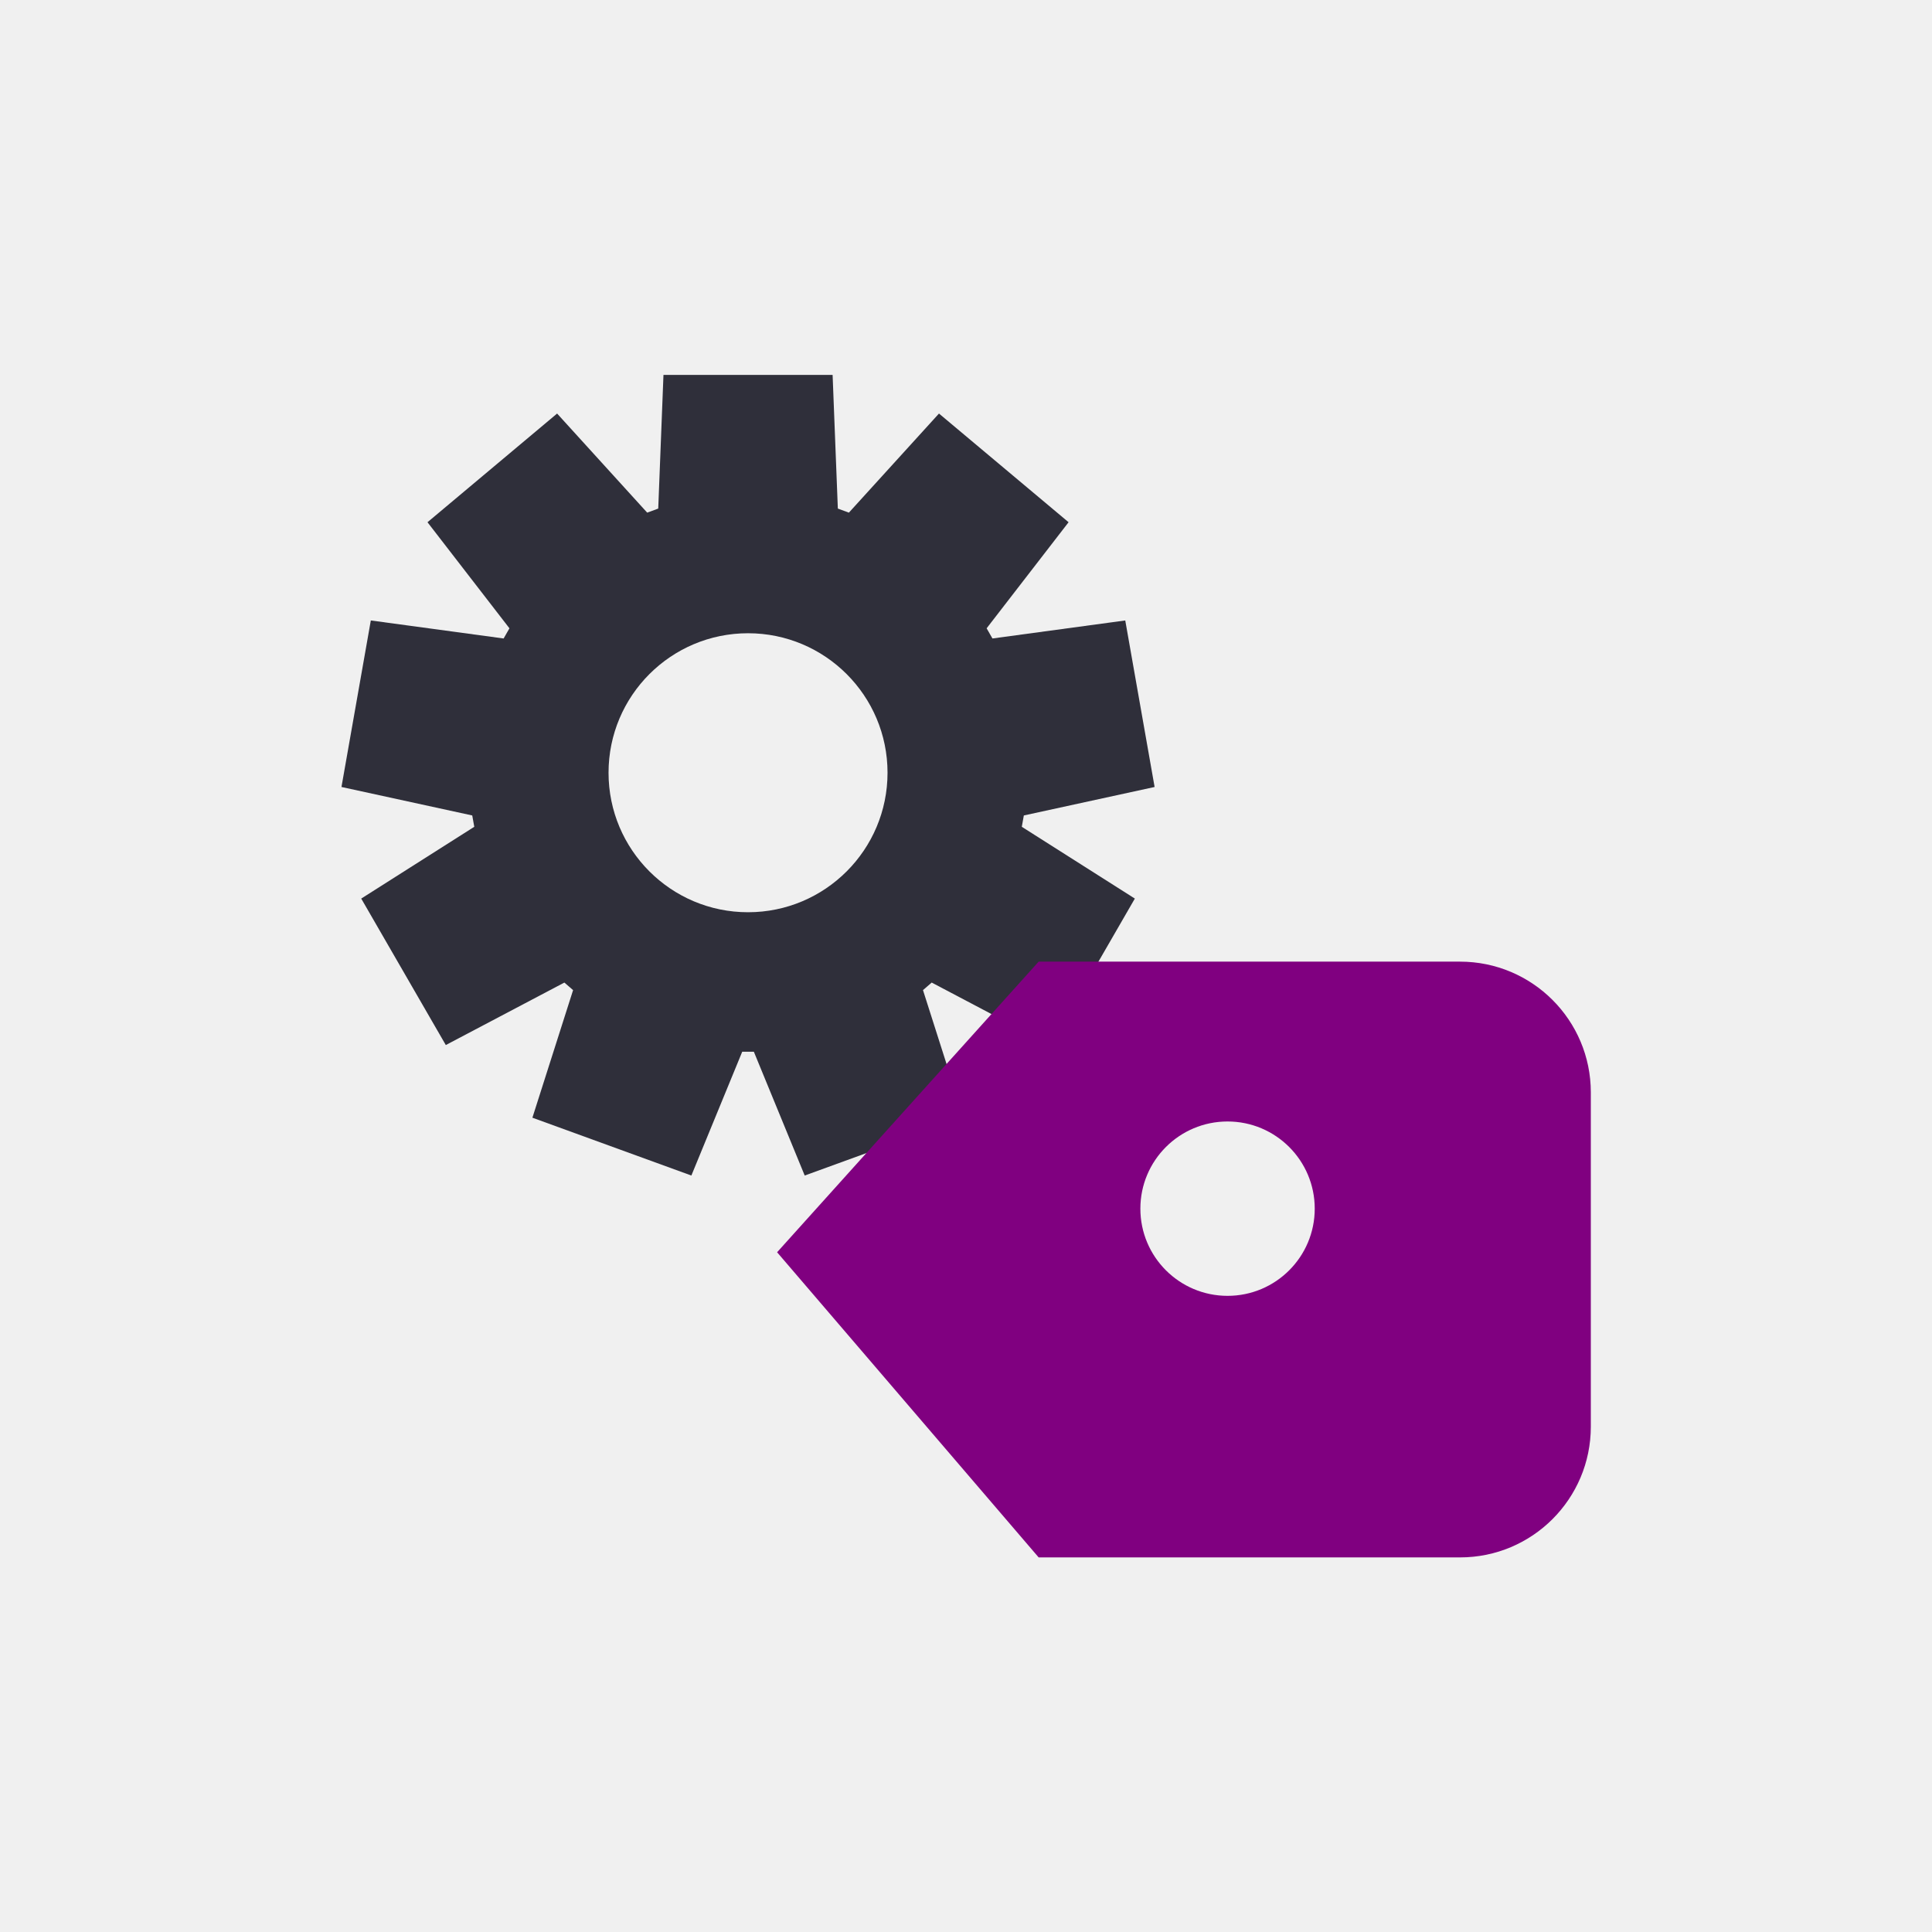
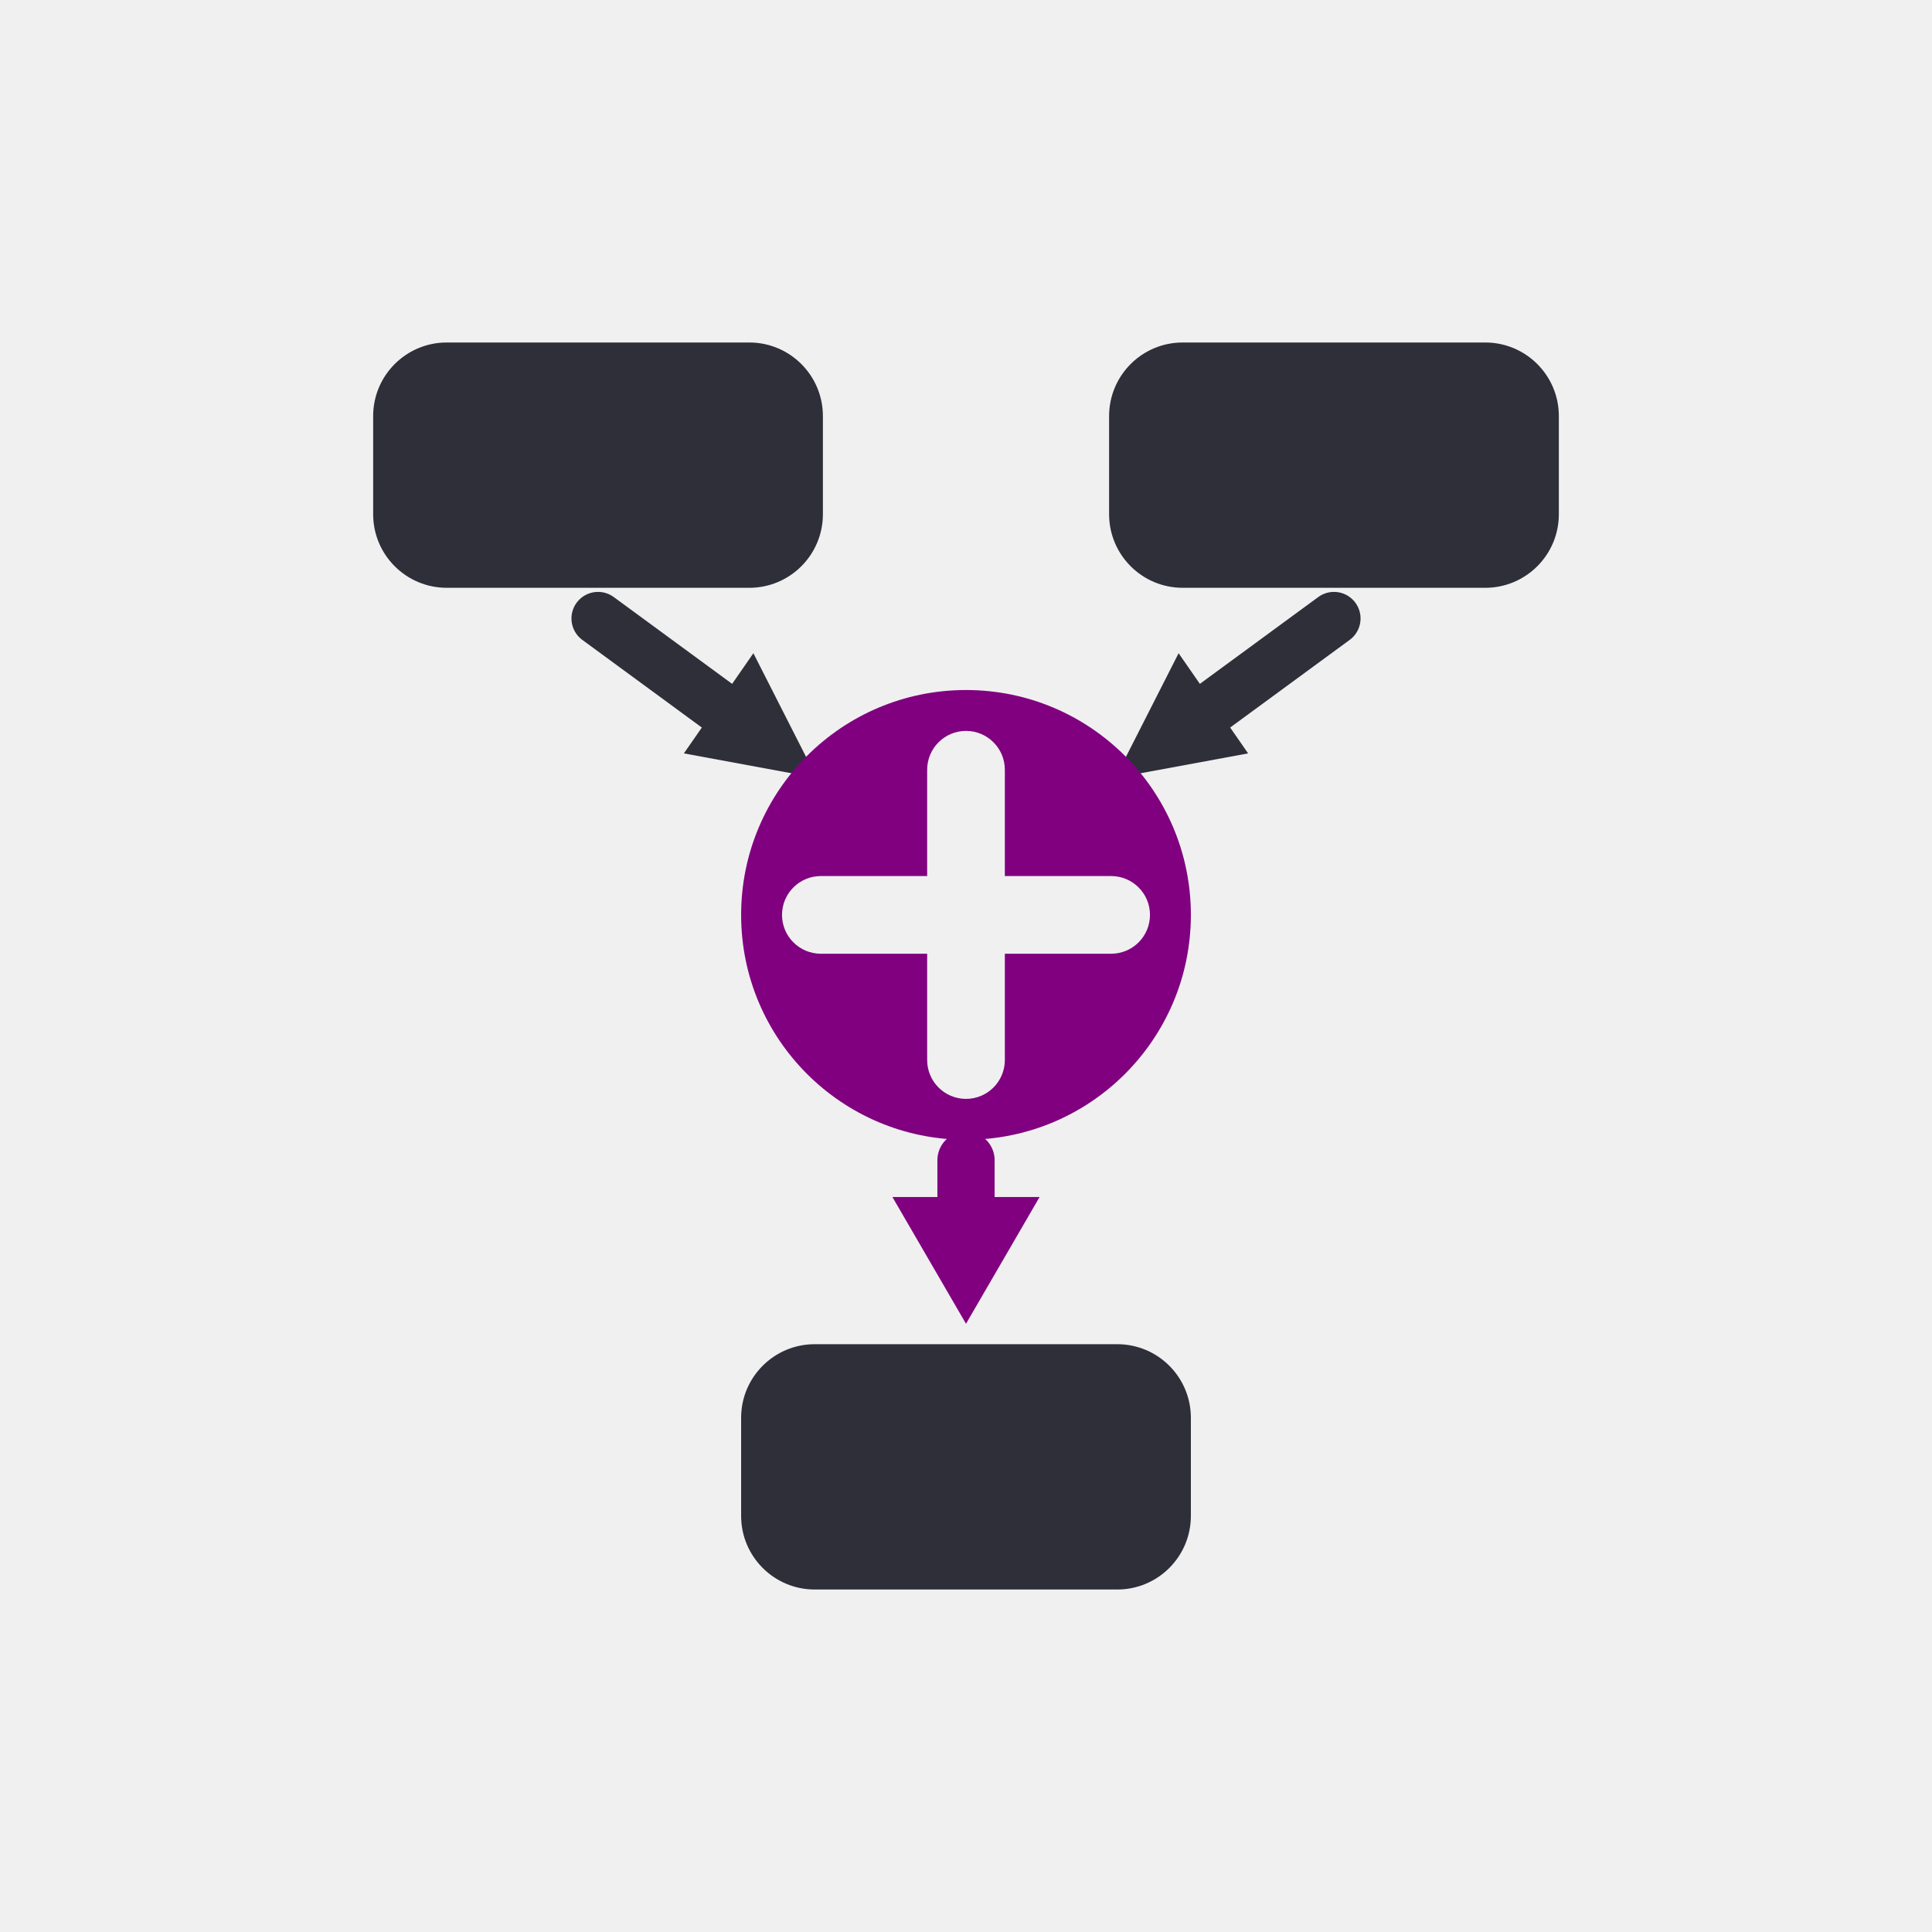
<svg xmlns="http://www.w3.org/2000/svg" viewBox="0 0 64 64" width="64" height="64" role="img" aria-label="Automated analysis of MACs">
-   <g transform="translate(32,32) scale(0.9627) translate(-32.500,-31.650)">
+   <g transform="translate(32,32) scale(0.6772) translate(-32.000,-33.500)">
    <defs>
-       <mask id="g">
+       <mask id="x">
        <rect width="64" height="64" fill="#fff" />
-         <circle cx="25" cy="25" r="4.8" fill="#000" />
-       </mask>
-       <mask id="t">
-         <rect width="64" height="64" fill="#fff" />
-         <circle cx="41.5" cy="40" r="3" fill="#000" />
+         <rect x="30.1" y="22" width="3.8" height="18" rx="1.9" fill="#000" />
+         <rect x="23" y="29.1" width="18" height="3.8" rx="1.9" fill="#000" />
      </mask>
    </defs>
-     <path d="M22.09 11.31 L27.91 11.31 L28.09 15.91 L28.47 16.05 L31.57 12.64 L36.03 16.38 L33.21 20.03 L33.41 20.38 L37.98 19.76 L38.99 25.49 L34.49 26.47 L34.42 26.86 L38.31 29.33 L35.40 34.37 L31.32 32.22 L31.02 32.48 L32.42 36.87 L26.95 38.86 L25.20 34.60 L24.80 34.60 L23.05 38.86 L17.58 36.87 L18.98 32.48 L18.68 32.22 L14.60 34.37 L11.69 29.33 L15.58 26.86 L15.51 26.47 L11.01 25.49 L12.02 19.76 L16.59 20.38 L16.79 20.03 L13.97 16.38 L18.43 12.64 L21.53 16.05 L21.91 15.91 Z" fill="#2f2f3a" mask="url(#g)" />
-     <path d="M35 31.5 h14.5 a4.5 4.5 0 0 1 4.5 4.5 v11.5 a4.5 4.5 0 0 1 -4.5 4.5 h-14.5 l-9 -10.5 Z" fill="#800080" mask="url(#t)" />
+     <rect x="3" y="3" width="22" height="12" rx="3.6" fill="#2f2f3a" />
+     <rect x="39" y="3" width="22" height="12" rx="3.6" fill="#2f2f3a" />
+     <path d="M14 16.5 L21.5 22" stroke="#2f2f3a" stroke-width="2.6" stroke-linecap="round" />
+     <path d="M24.7 24.3 L18.2 23.1 L21.6 18.2 Z" fill="#2f2f3a" />
+     <path d="M50 16.5 L42.5 22" stroke="#2f2f3a" stroke-width="2.6" stroke-linecap="round" />
+     <path d="M39.3 24.3 L42.4 18.2 L45.8 23.1 Z" fill="#2f2f3a" />
+     <circle cx="32" cy="31" r="11" fill="#800080" mask="url(#x)" />
+     <path d="M32 43 V46.5" stroke="#800080" stroke-width="2.8" stroke-linecap="round" />
+     <path d="M32 51 L28.4 44.8 L35.6 44.8 Z" fill="#800080" />
+     <rect x="21" y="52" width="22" height="12" rx="3.6" fill="#2f2f3a" />
  </g>
</svg>
